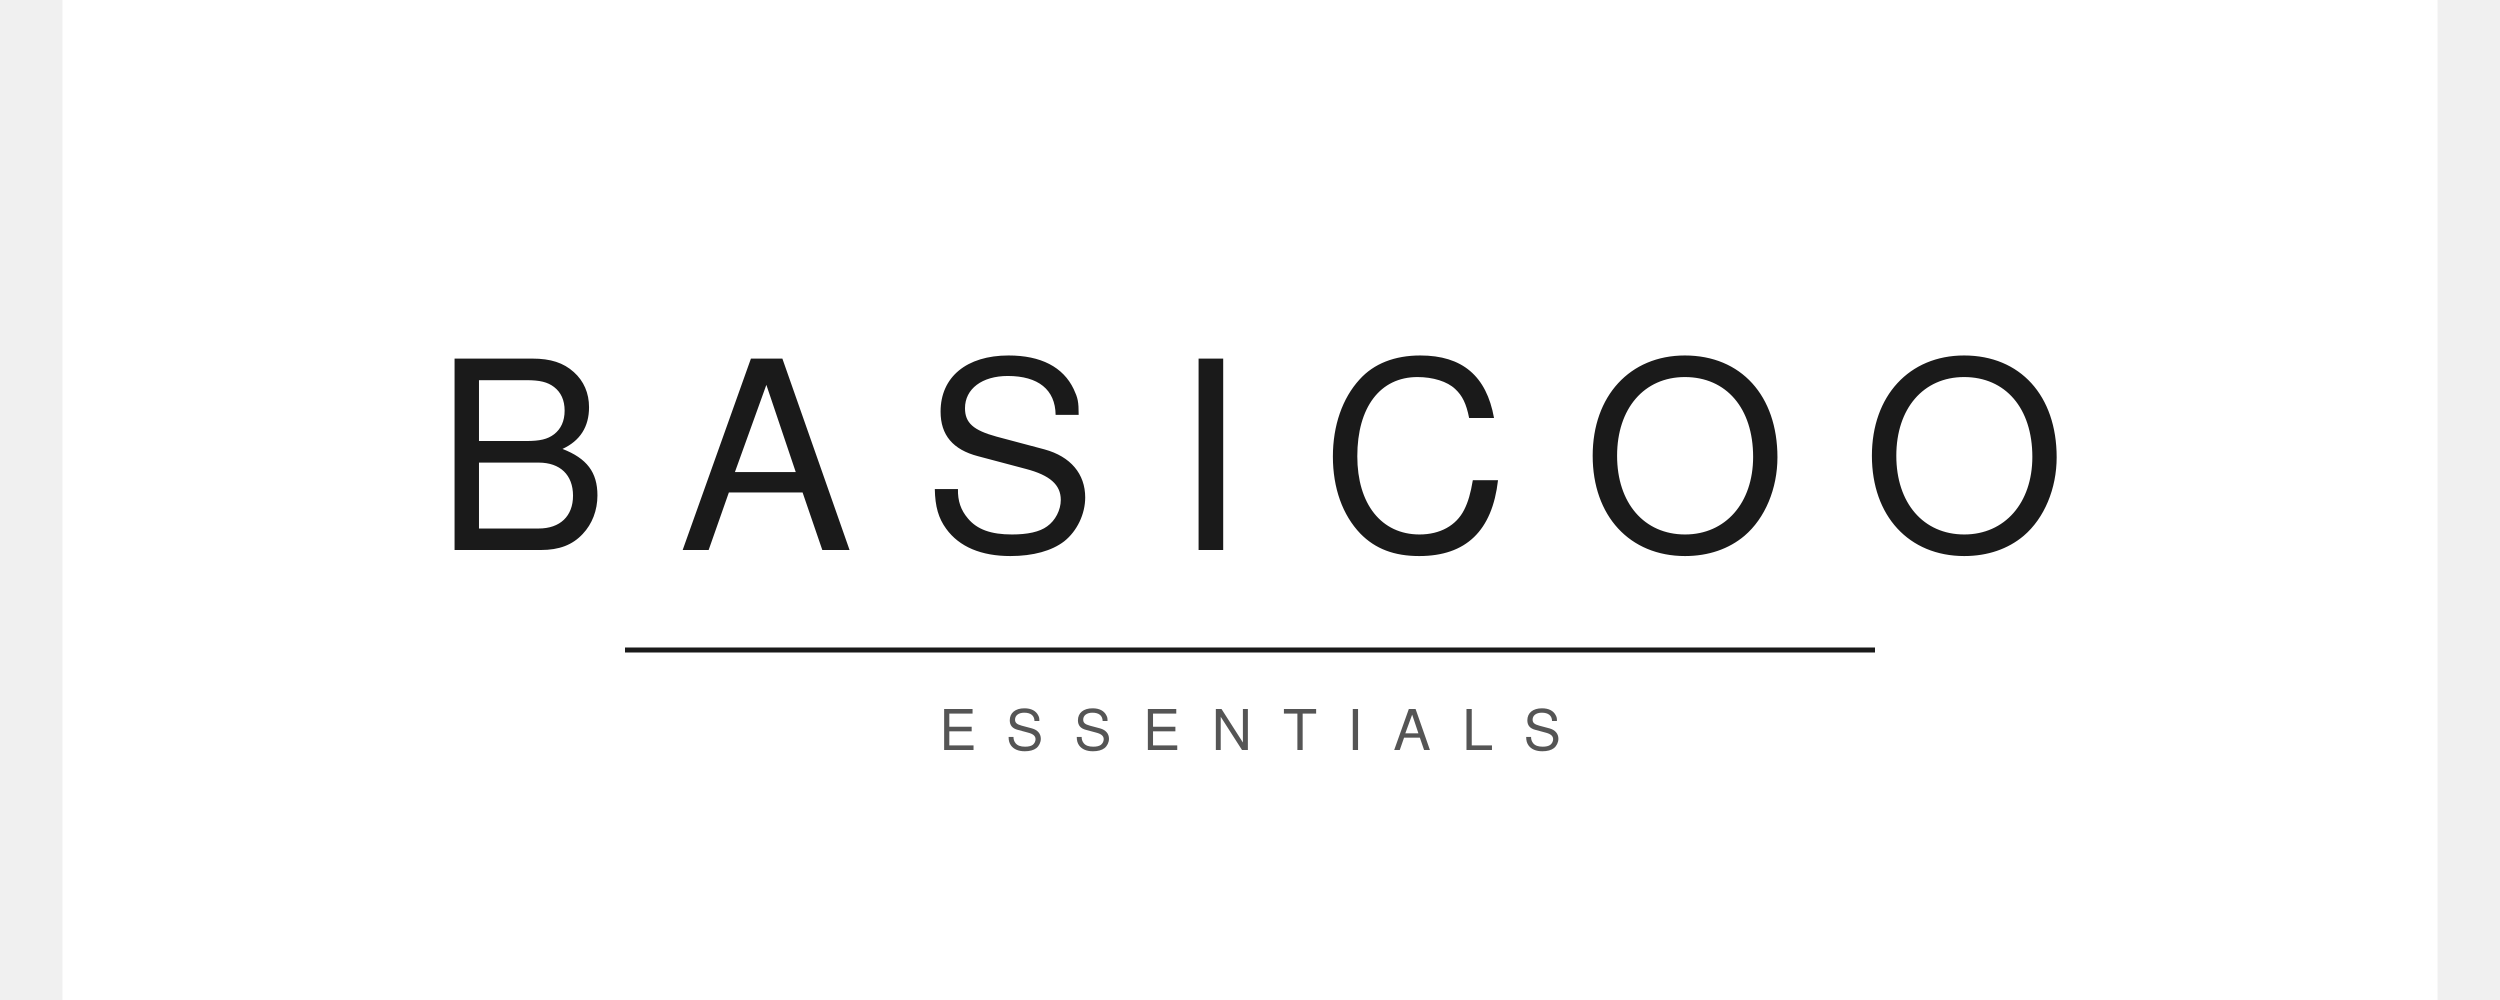
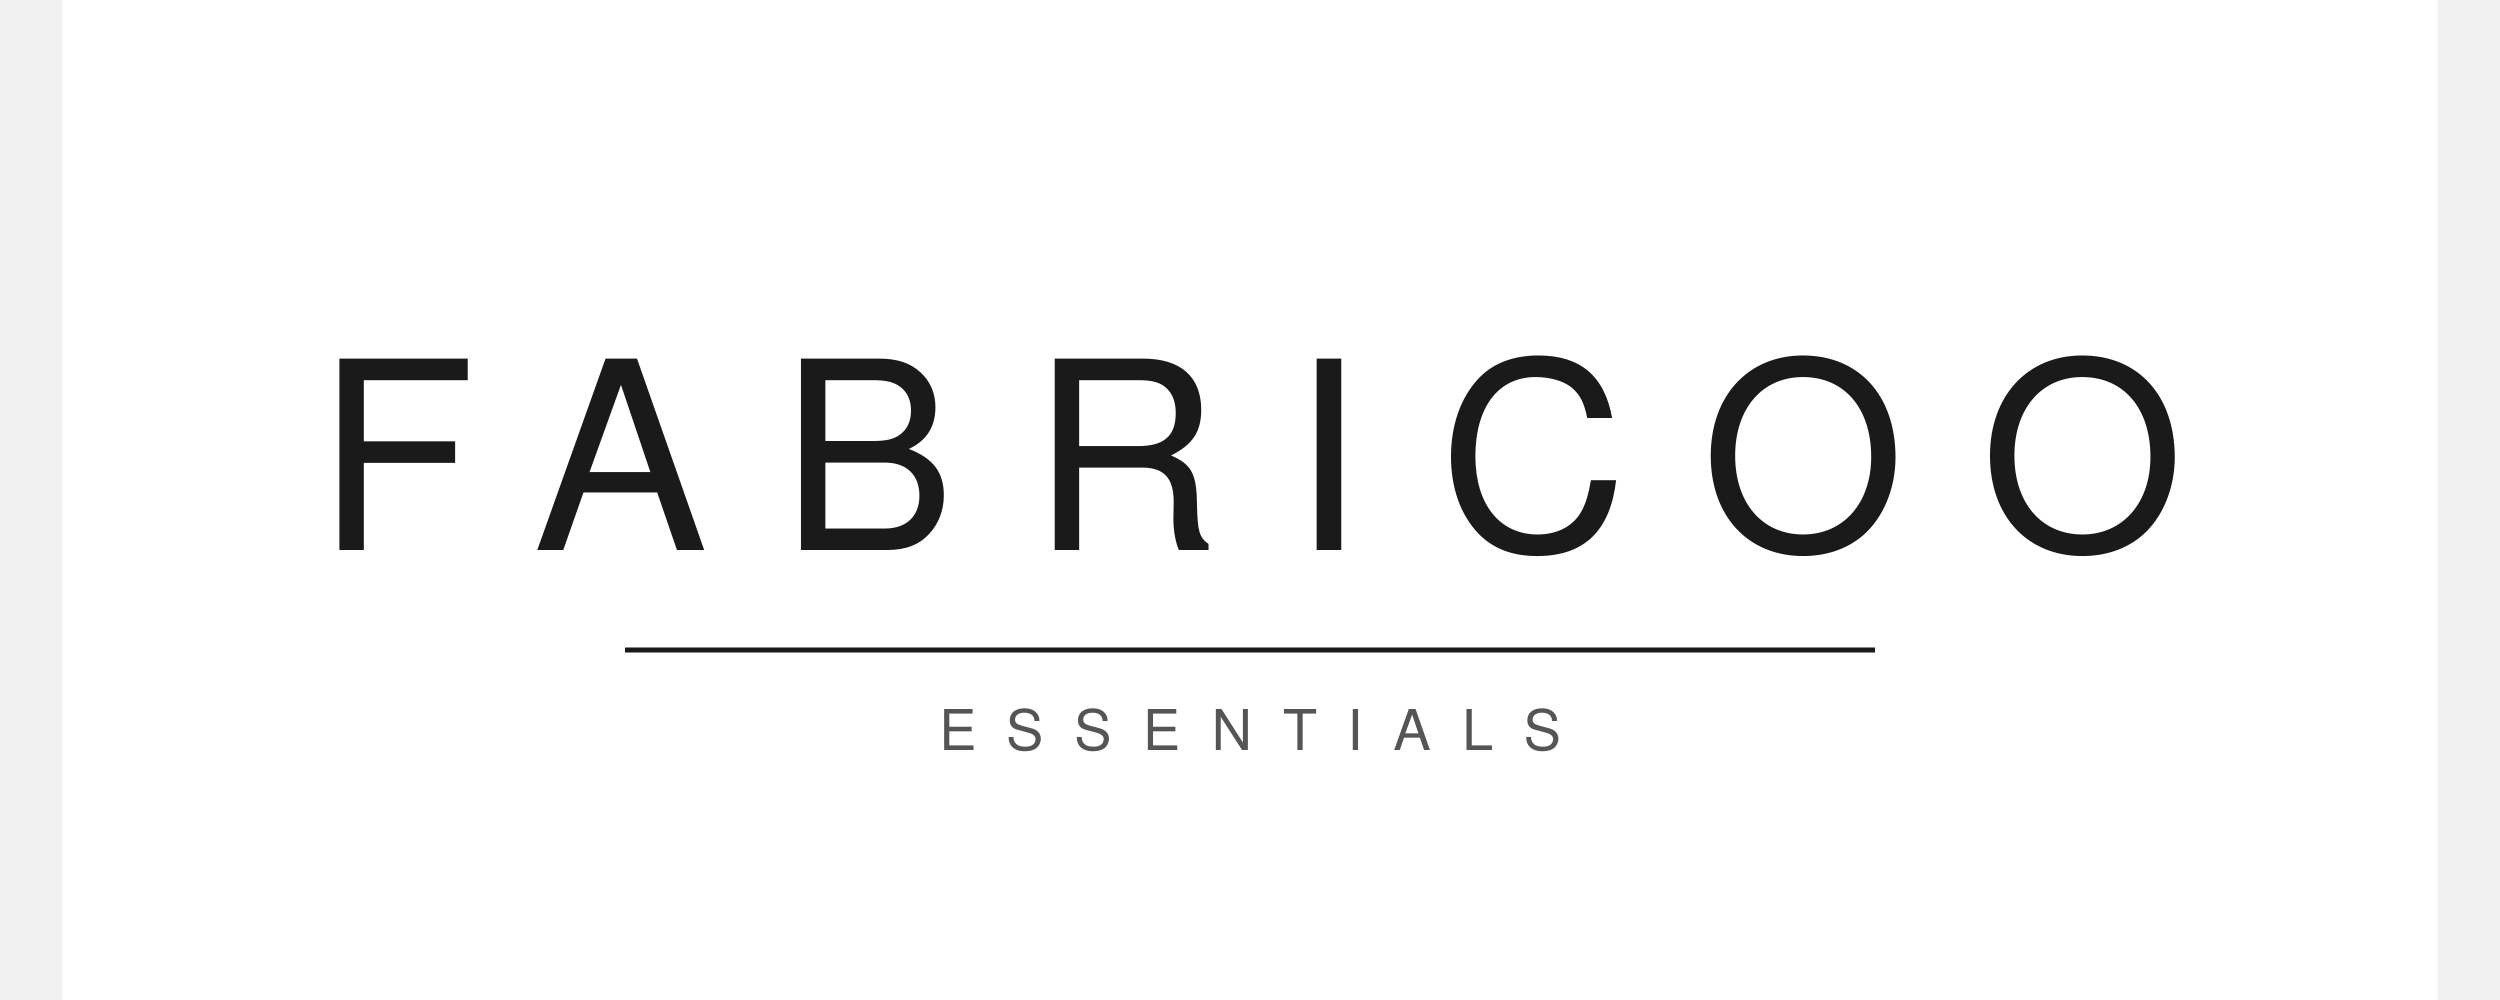
<svg xmlns="http://www.w3.org/2000/svg" width="400" height="160" viewBox="0 0 380 160">
  <rect width="380" height="160" fill="#ffffff" />
-   <text x="190" y="88" text-anchor="middle" font-family="'Helvetica Neue', Helvetica, Arial, sans-serif" font-size="42" font-weight="300" letter-spacing="12" fill="#1a1a1a">BASICOO</text>
+   <text x="190" y="88" text-anchor="middle" font-family="'Helvetica Neue', Helvetica, Arial, sans-serif" font-size="42" font-weight="300" letter-spacing="12" fill="#1a1a1a">FABRICOO</text>
  <line x1="90" y1="104" x2="290" y2="104" stroke="#1a1a1a" stroke-width="0.8" />
  <text x="190" y="120" text-anchor="middle" font-family="'Helvetica Neue', Helvetica, Arial, sans-serif" font-size="9" font-weight="400" letter-spacing="5" fill="#555555">ESSENTIALS</text>
</svg>
